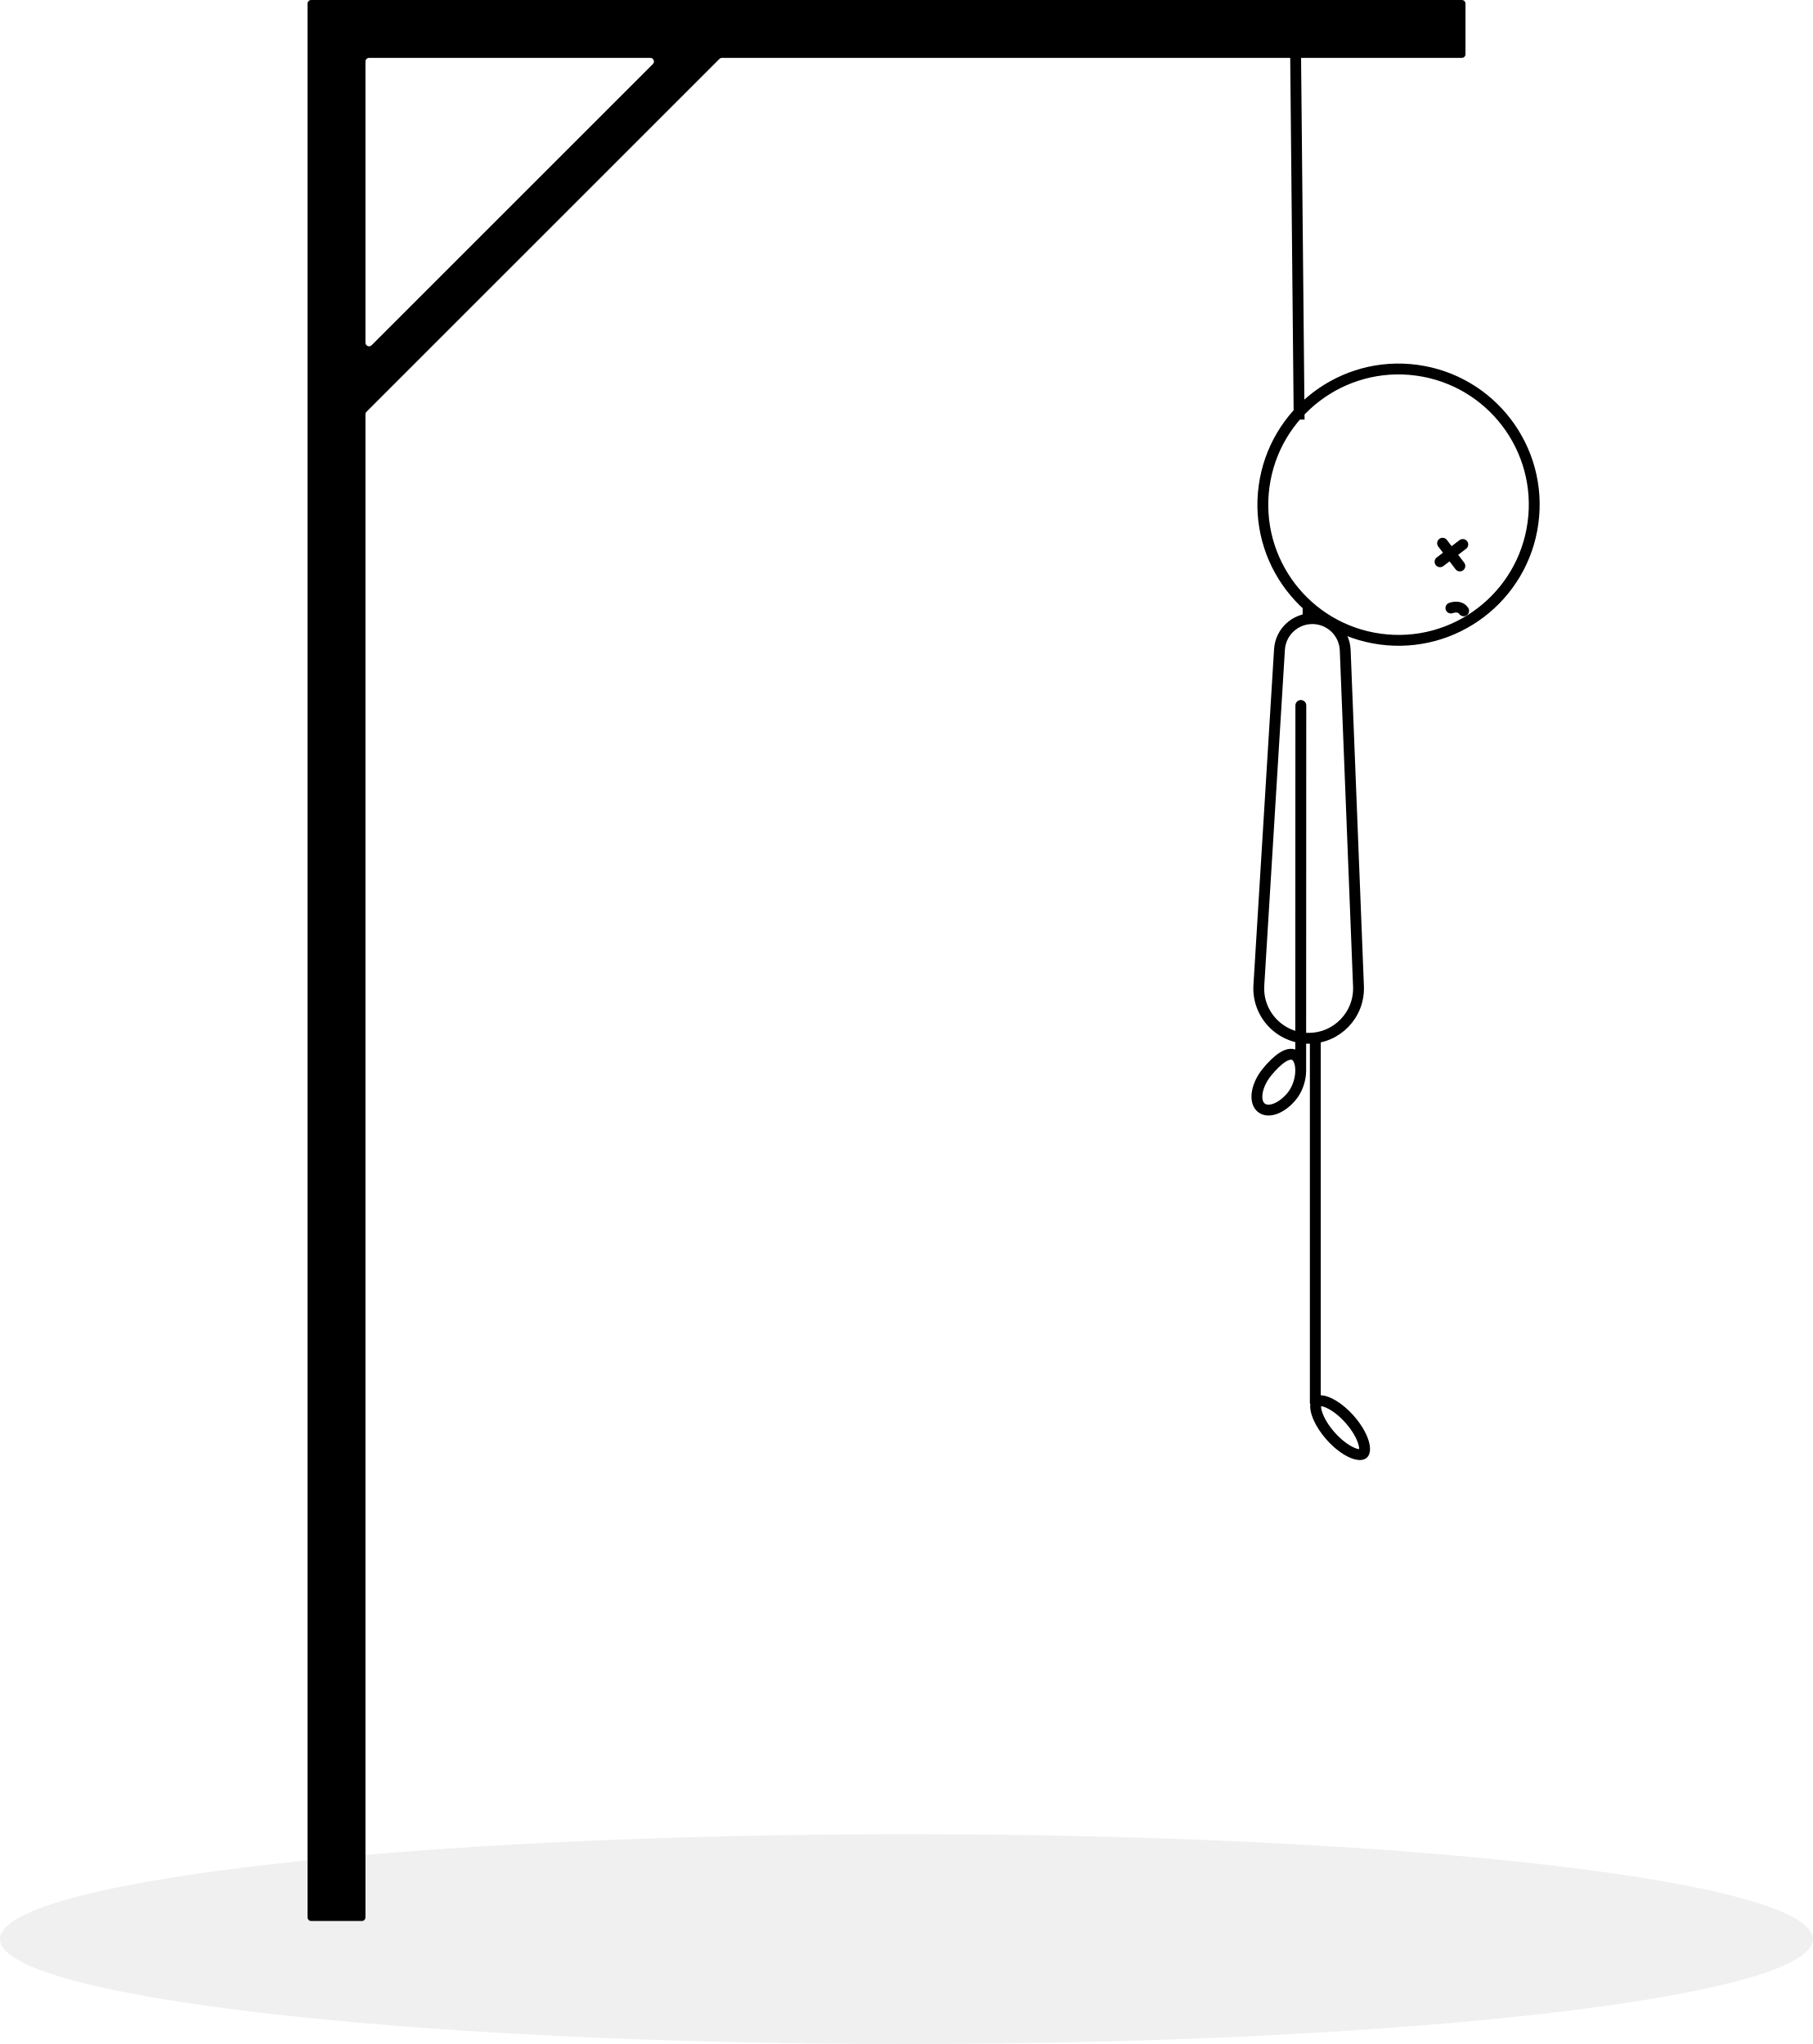
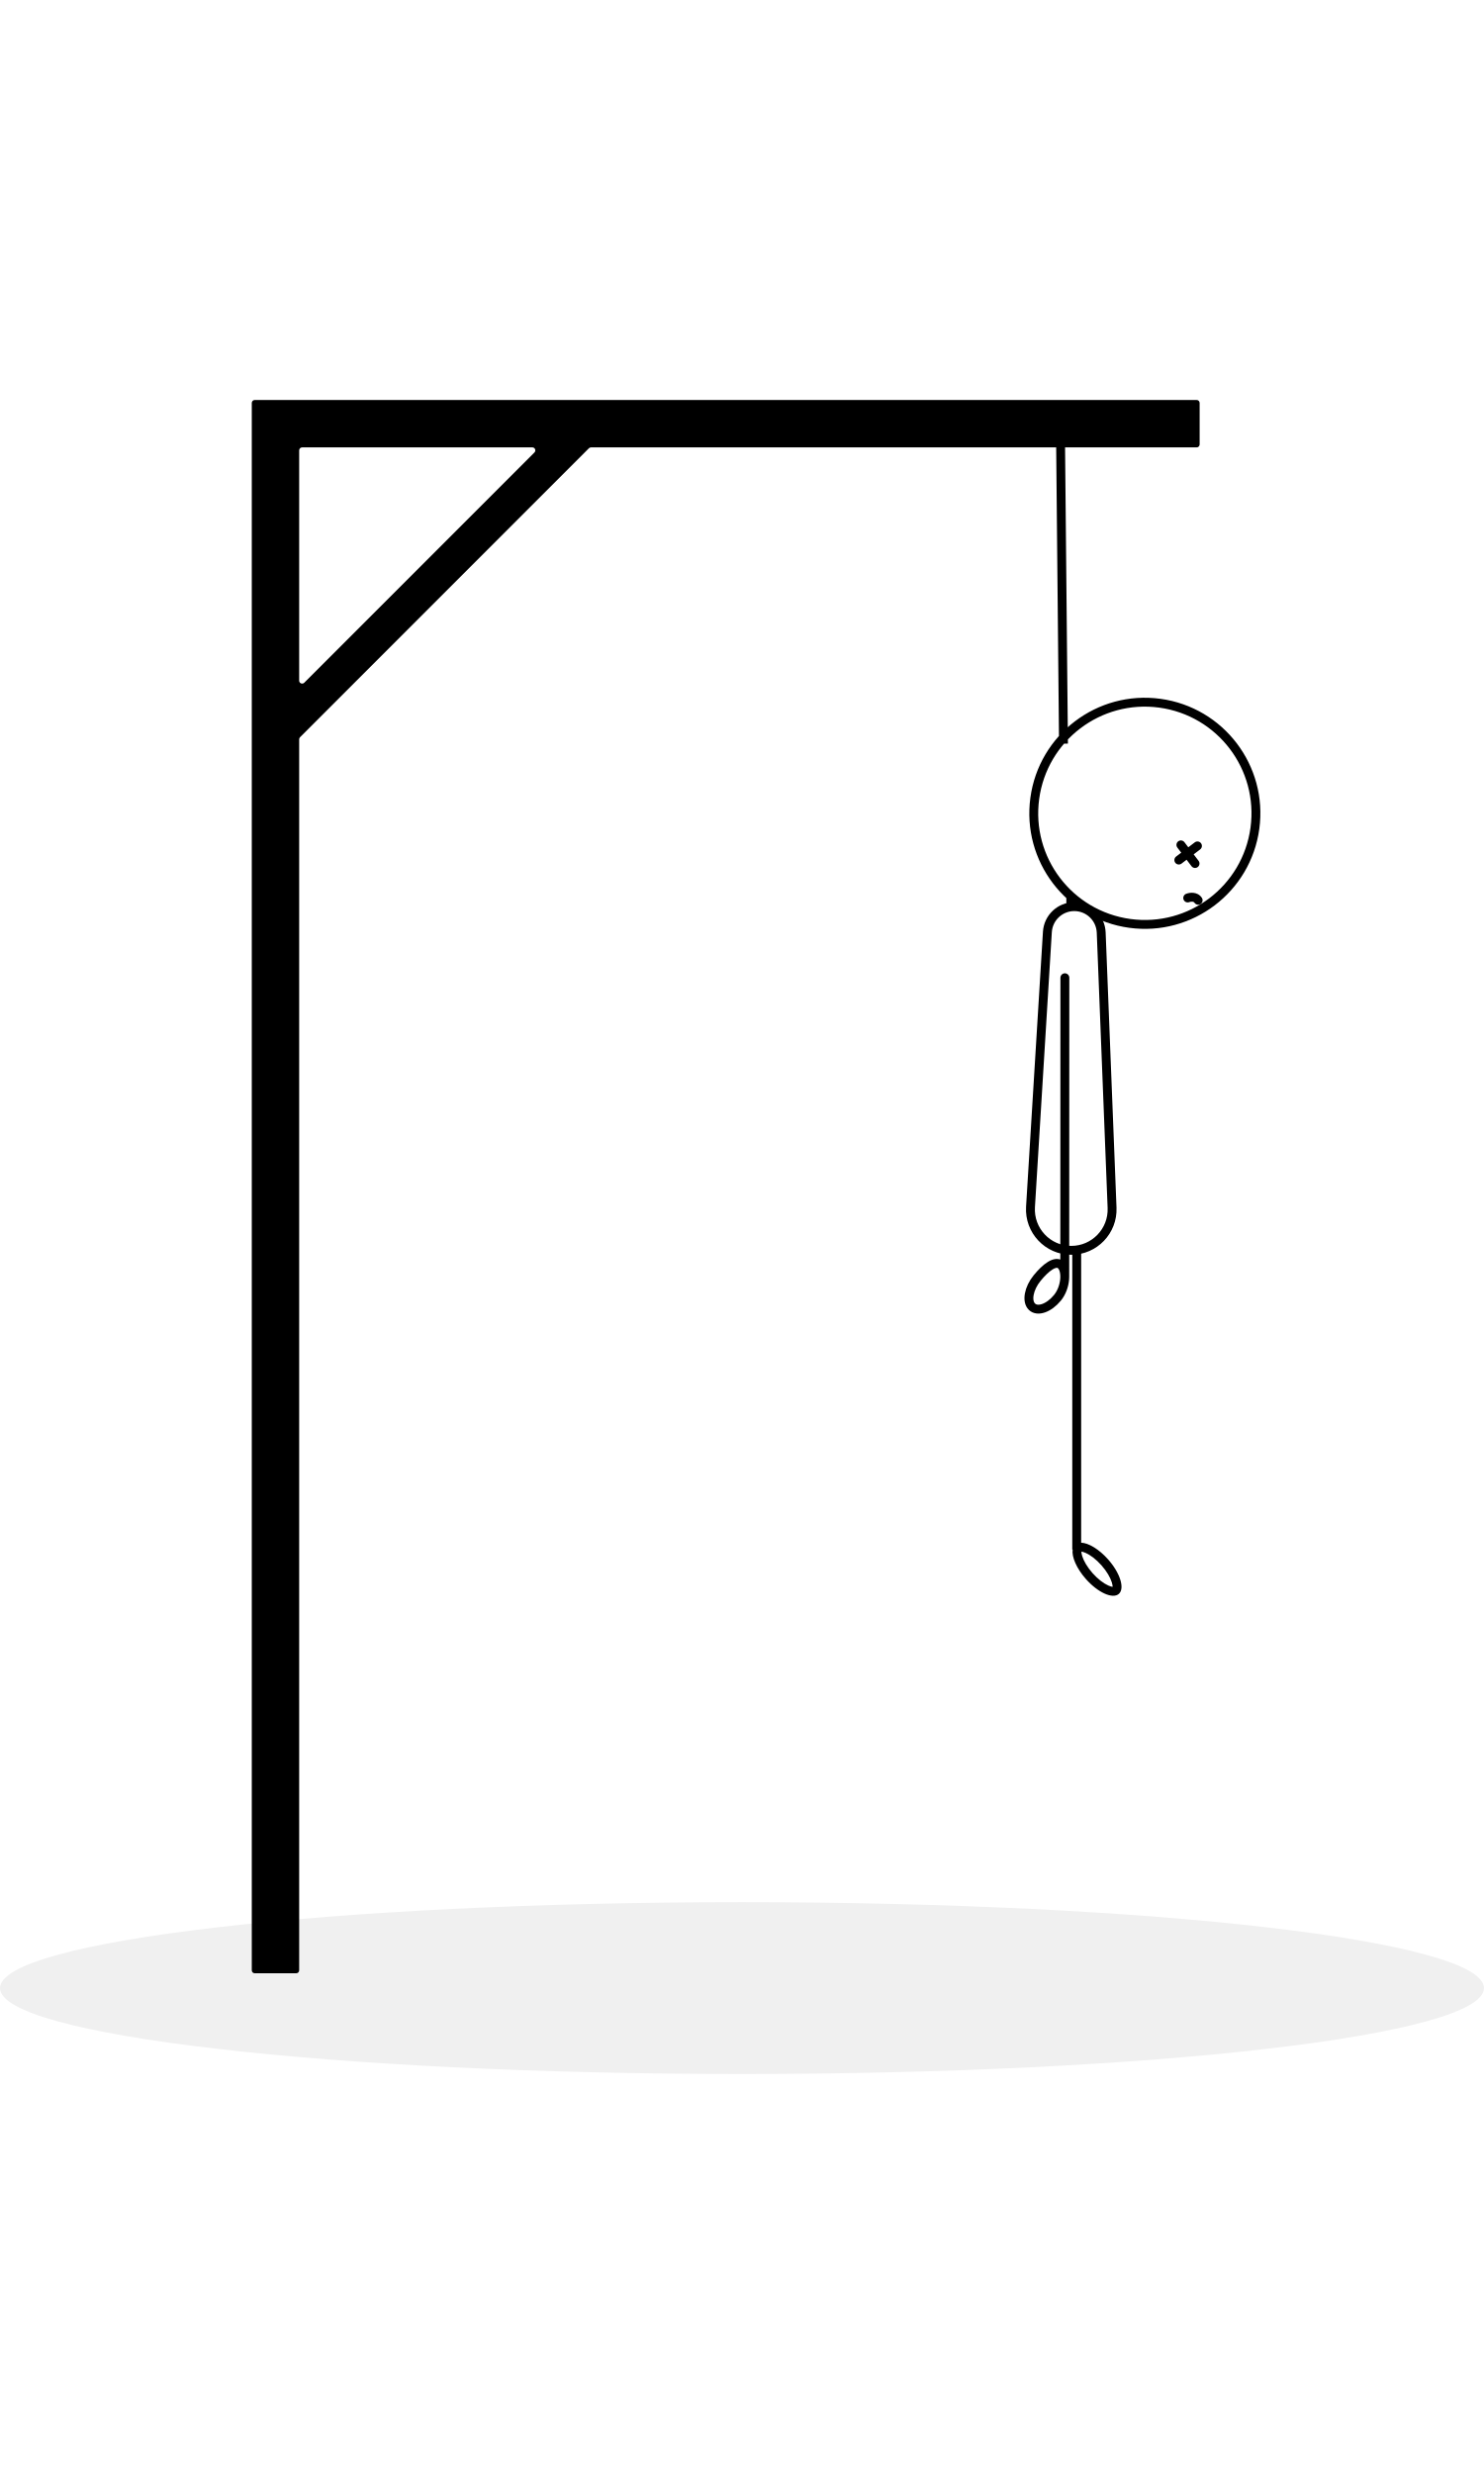
- <svg xmlns="http://www.w3.org/2000/svg" width="501" height="565" viewBox="0 0 501 565" fill="none">
+ <svg xmlns="http://www.w3.org/2000/svg" width="150" height="250" viewBox="0 0 501 565" fill="none">
  <ellipse id="ground" cx="250.5" cy="536" rx="250.5" ry="29" fill="black" fill-opacity="0.06" />
  <path id="head" fill-rule="evenodd" clip-rule="evenodd" d="M85 1C85 0.448 85.448 0 86 0H404C404.552 0 405 0.448 405 1V15C405 15.552 404.552 16 404 16H199.522C199.257 16 199.002 16.105 198.815 16.293L101.293 113.815C101.105 114.002 101 114.257 101 114.522V530C101 530.552 100.552 531 100 531H86C85.448 531 85 530.552 85 530V1ZM101 94.723C101 95.614 102.077 96.06 102.707 95.43L180.43 17.707C181.06 17.077 180.614 16 179.723 16H102C101.448 16 101 16.448 101 17V94.723Z" fill="black" />
  <path id="body" fill-rule="evenodd" clip-rule="evenodd" d="M365 385.679L365 286H362L362 388H362.134C361.759 390.439 363.447 394.38 366.612 397.949C370.684 402.54 375.66 404.777 377.726 402.945C379.792 401.112 378.166 395.905 374.093 391.314C371.033 387.863 367.462 385.743 365 385.679ZM366.554 389.143C365.811 388.809 365.345 388.71 365.079 388.685C365.072 388.952 365.115 389.427 365.357 390.204C365.861 391.818 367.035 393.905 368.856 395.958C370.678 398.012 372.61 399.426 374.151 400.12C374.894 400.453 375.361 400.553 375.626 400.577C375.634 400.311 375.591 399.835 375.348 399.058C374.844 397.445 373.67 395.358 371.849 393.304C370.028 391.251 368.096 389.836 366.554 389.143Z" fill="black" />
  <path id="arms" d="M359.5 195L359.464 295.747M358.256 292C360.154 293.832 359.874 299.483 357.012 302.995C354.15 306.507 350.291 307.868 348.393 306.036C346.495 304.204 347.276 299.871 350.138 296.359C353 292.847 356.358 290.168 358.256 292Z" stroke="black" stroke-width="3" stroke-linecap="round" />
  <path id="legs" d="M361.5 168V172M361.659 287C369.486 287 375.743 280.491 375.434 272.67L371.766 179.737C371.573 174.857 367.561 171 362.677 171C357.87 171 353.893 174.74 353.599 179.538L347.898 272.369C347.411 280.3 353.712 287 361.659 287Z" stroke="black" stroke-width="3" />
  <path id="scaffold" d="M405.17 151.696C405.829 151.194 405.957 150.253 405.456 149.594C404.955 148.934 404.014 148.806 403.354 149.307L405.17 151.696ZM397.065 154.087C396.405 154.588 396.277 155.529 396.778 156.189C397.28 156.848 398.221 156.976 398.88 156.475L397.065 154.087ZM399.866 149.249C399.364 148.59 398.423 148.461 397.764 148.963C397.104 149.464 396.976 150.405 397.477 151.064L399.866 149.249ZM402.257 157.354C402.758 158.013 403.699 158.142 404.359 157.64C405.018 157.139 405.147 156.198 404.645 155.539L402.257 157.354ZM400.429 166.676C399.657 166.977 399.276 167.847 399.577 168.619C399.878 169.39 400.748 169.772 401.52 169.471L400.429 166.676ZM403.238 169.663C403.69 170.358 404.619 170.555 405.313 170.104C406.008 169.653 406.205 168.724 405.754 168.029L403.238 169.663ZM347.858 134.23C344.947 155.571 359.888 175.232 381.23 178.142L381.635 175.17C361.935 172.483 348.143 154.335 350.83 134.635L347.858 134.23ZM381.23 178.142C402.571 181.053 422.232 166.112 425.142 144.77L422.17 144.365C419.483 164.065 401.335 177.857 381.635 175.17L381.23 178.142ZM425.142 144.77C428.053 123.429 413.112 103.768 391.77 100.858L391.365 103.83C411.065 106.517 424.857 124.665 422.17 144.365L425.142 144.77ZM391.77 100.858C370.429 97.947 350.768 112.888 347.858 134.23L350.83 134.635C353.517 114.935 371.665 101.143 391.365 103.83L391.77 100.858ZM403.354 149.307L397.065 154.087L398.88 156.475L405.17 151.696L403.354 149.307ZM397.477 151.064L402.257 157.354L404.645 155.539L399.866 149.249L397.477 151.064ZM356.5 9.005L357.532 116.004L360.532 115.976L359.5 8.976L356.5 9.005ZM401.52 169.471C401.751 169.38 402.175 169.286 402.566 169.322C402.924 169.355 403.114 169.472 403.238 169.663L405.754 168.029C404.988 166.85 403.819 166.424 402.839 166.335C401.893 166.248 401.001 166.453 400.429 166.676L401.52 169.471Z" fill="black" />
</svg>
